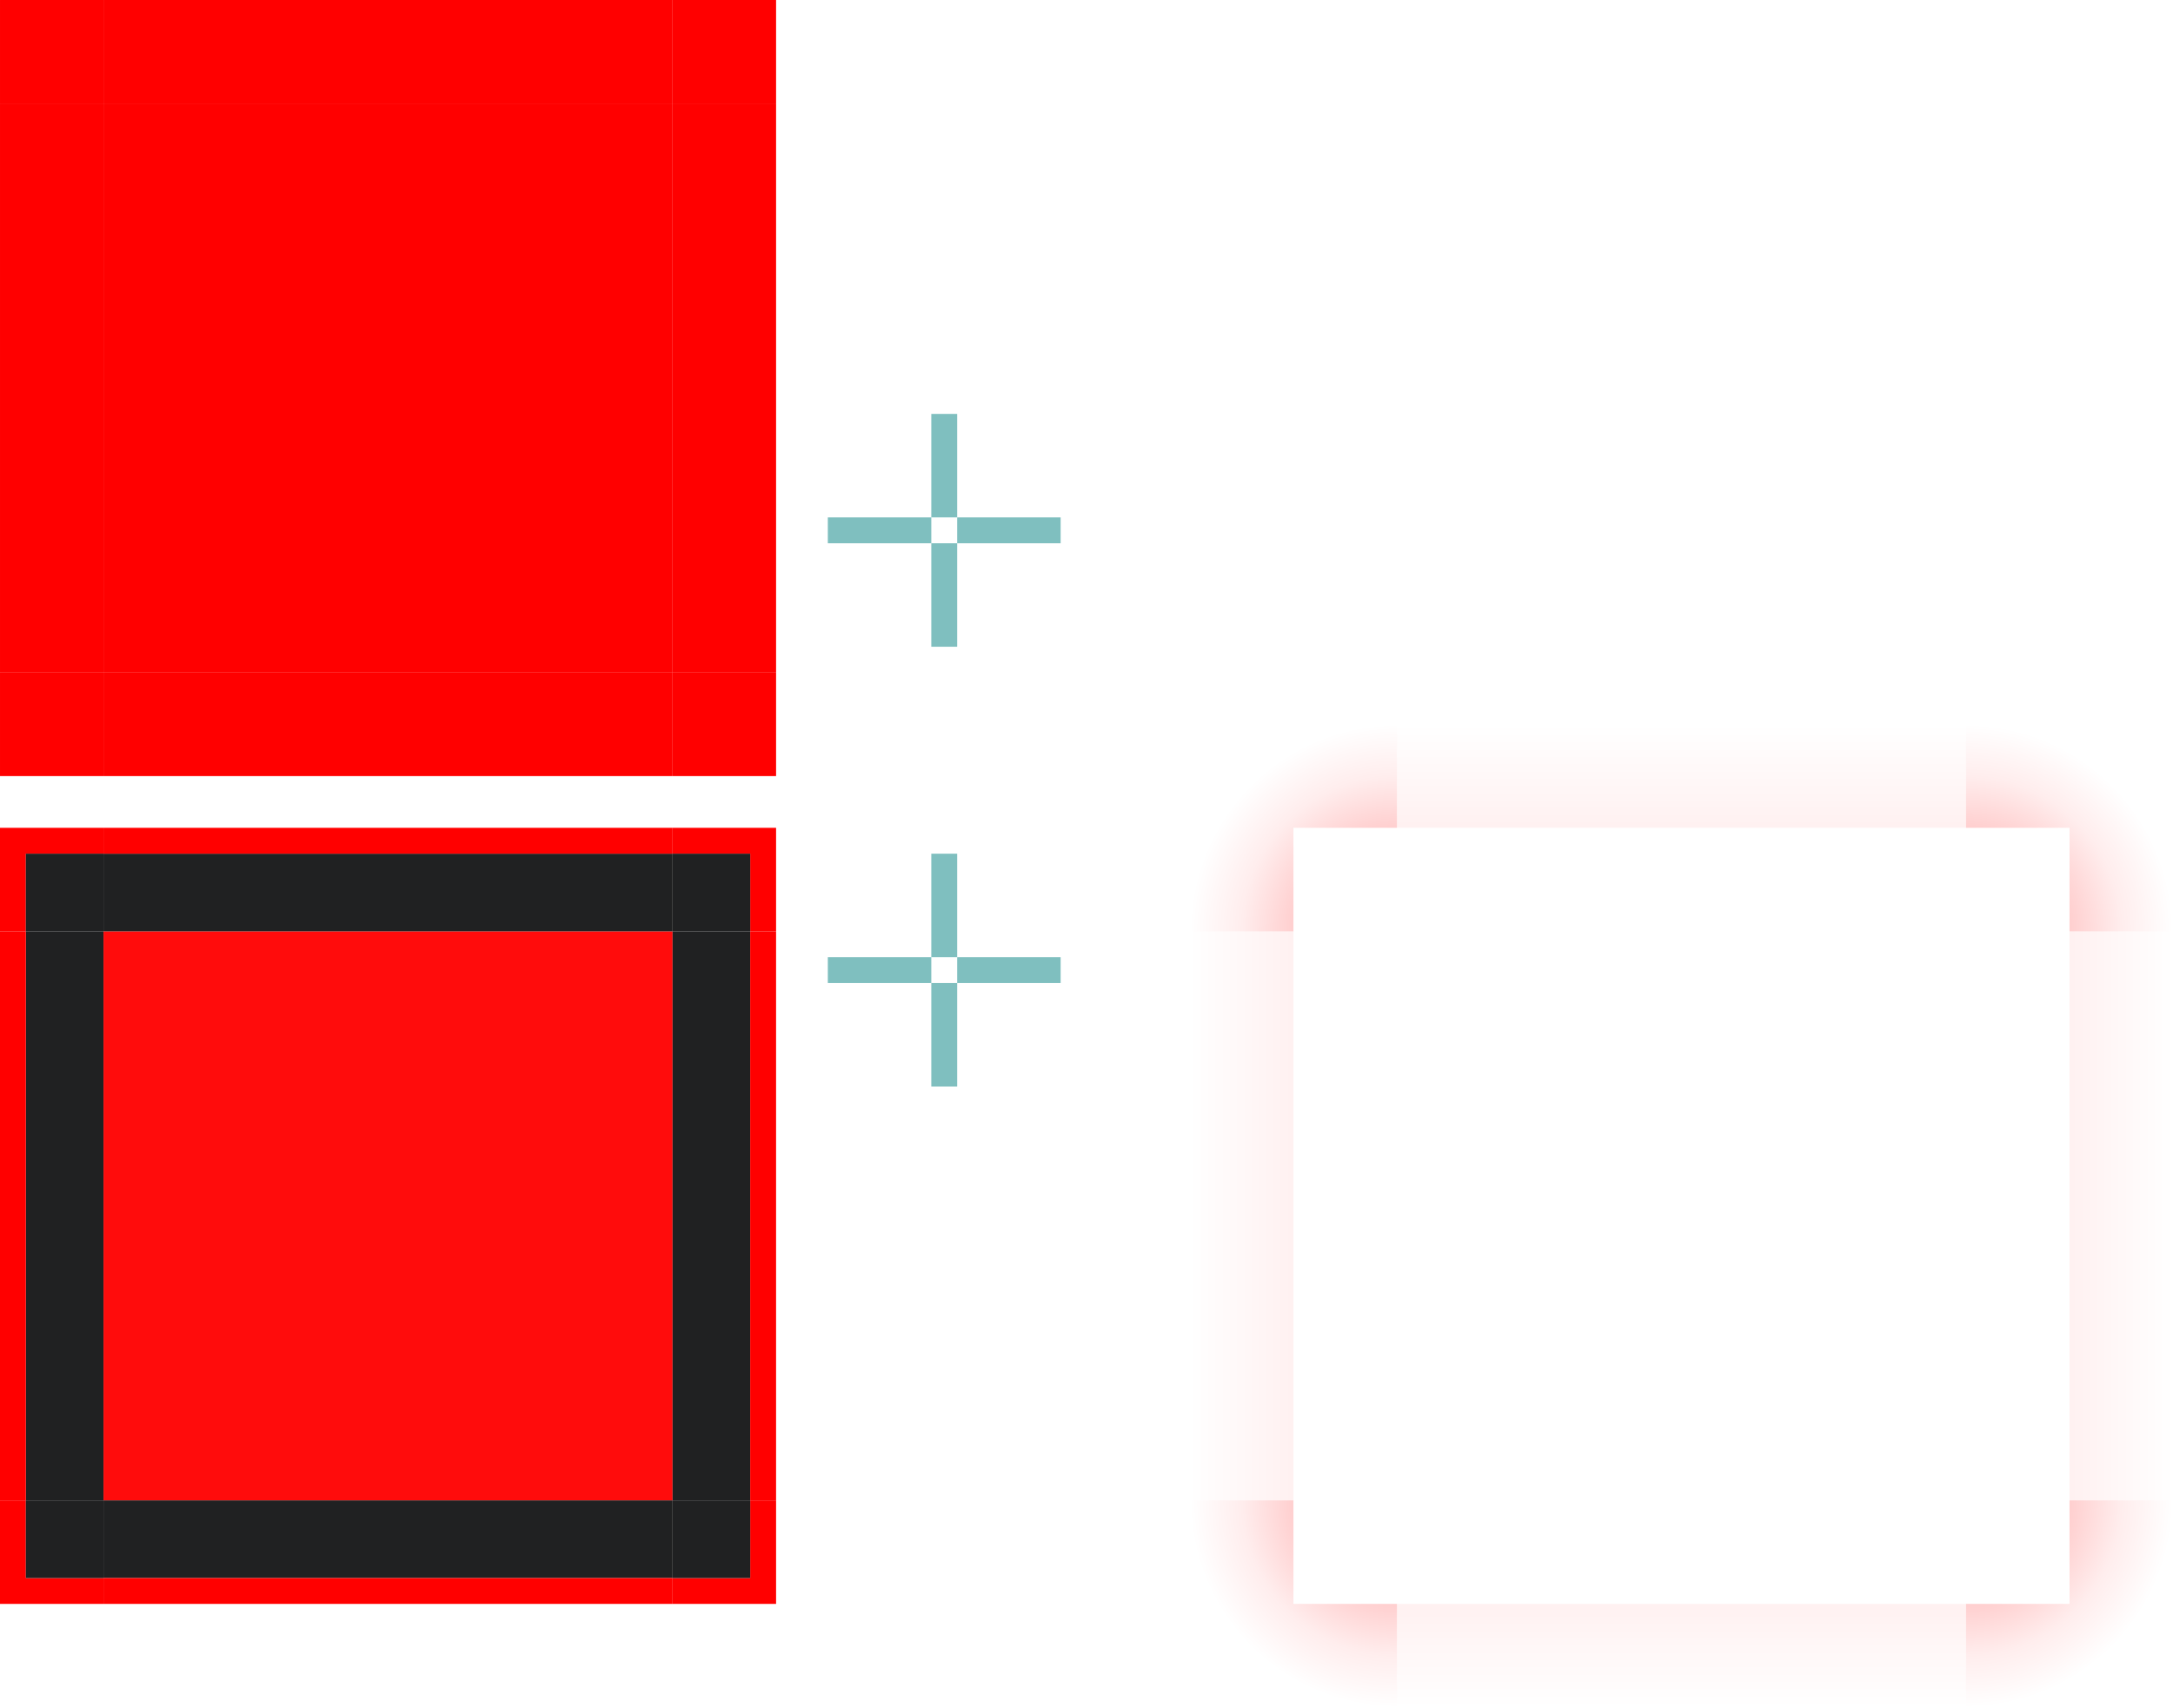
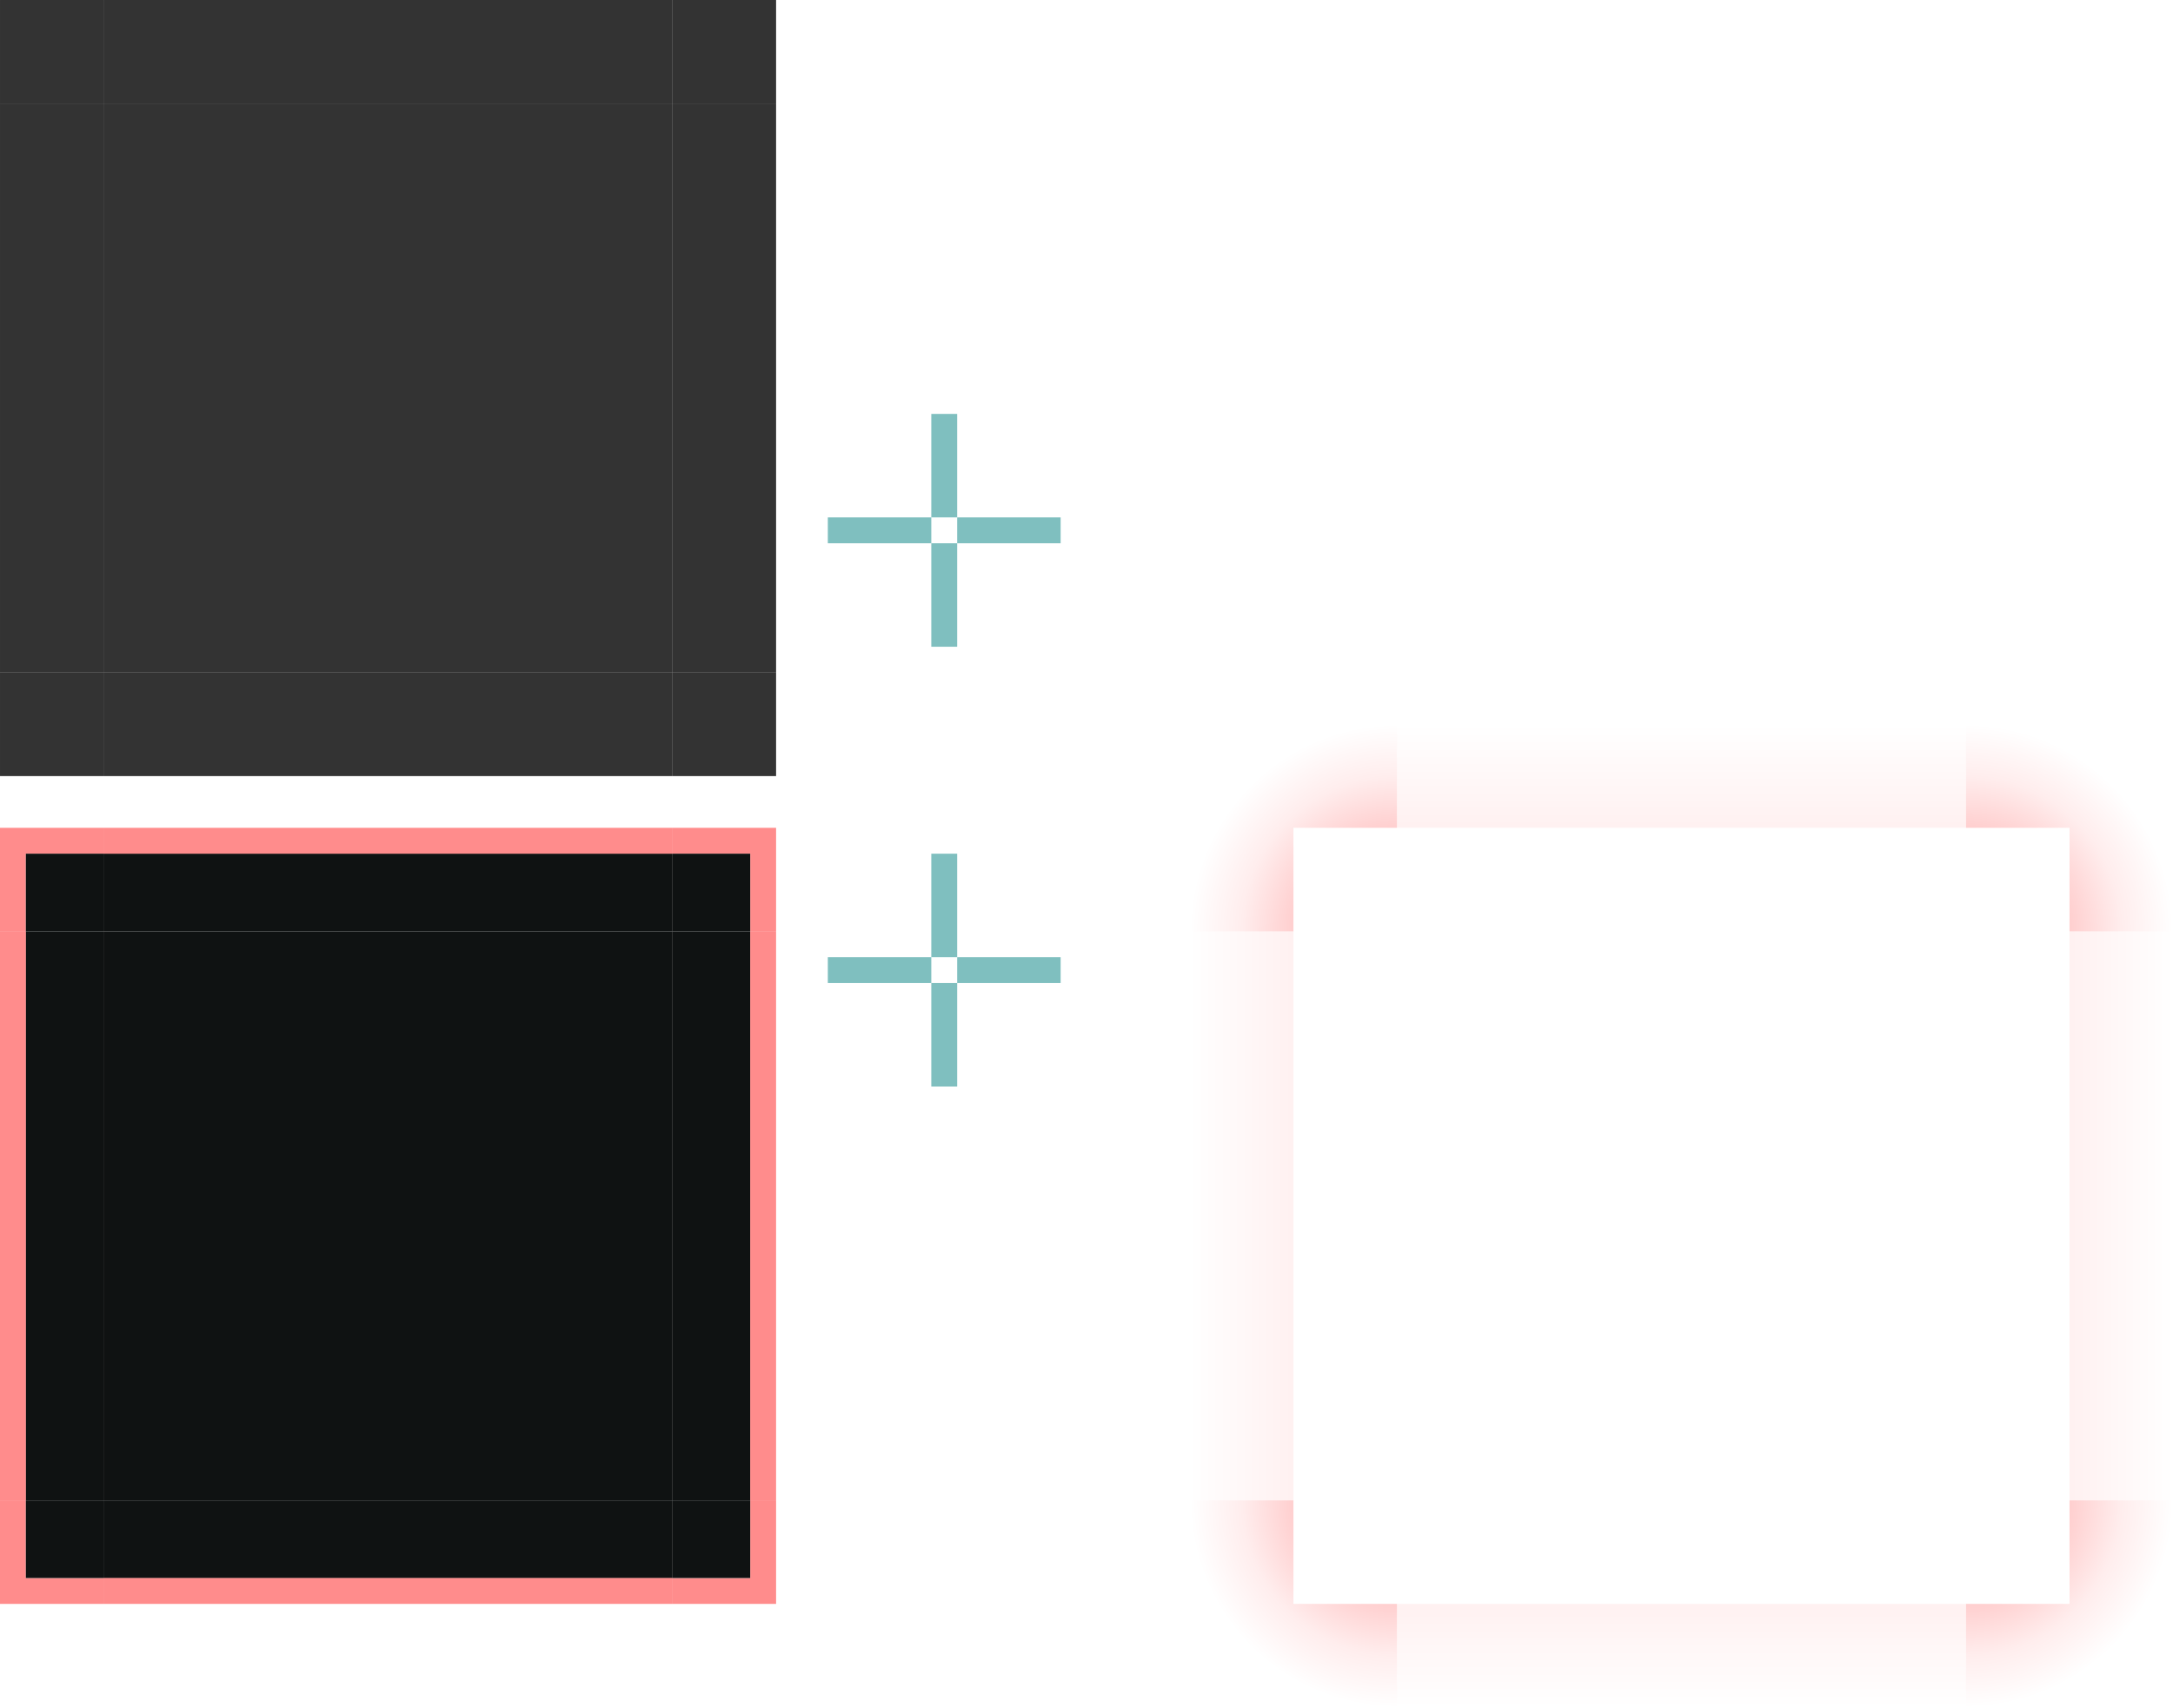
<svg xmlns="http://www.w3.org/2000/svg" xmlns:xlink="http://www.w3.org/1999/xlink" width="84" height="66" id="svg3642" version="1.0" viewBox="0 0 84 66">
  <defs id="defs3644">
    <linearGradient id="linearGradient11">
      <stop style="stop-color:#ff0000;stop-opacity:0.25;" offset="0" id="stop11" />
      <stop style="stop-color:#ff0000;stop-opacity:0.25;" offset="0.372" id="stop13" />
      <stop style="stop-color:#ff0000;stop-opacity:0.07;" offset="0.75" id="stop14" />
      <stop style="stop-color:#ff0000;stop-opacity:0;" offset="1" id="stop12" />
    </linearGradient>
    <linearGradient id="swatch8">
      <stop style="stop-color:#ff0000;stop-opacity:1;" offset="0" id="stop8" />
    </linearGradient>
    <linearGradient id="linearGradient1008">
      <stop style="stop-color:#ff0000;stop-opacity:1;" offset="0" id="stop1006" />
    </linearGradient>
    <linearGradient id="linearGradient996">
      <stop style="stop-color:#ff0000;stop-opacity:1;" offset="0" id="stop994" />
    </linearGradient>
    <linearGradient id="linearGradient990">
      <stop style="stop-color:#ff0000;stop-opacity:1;" offset="0" id="stop988" />
    </linearGradient>
    <linearGradient id="linearGradient983">
      <stop style="stop-color:#ff0000;stop-opacity:1;" offset="0" id="stop981" />
    </linearGradient>
    <linearGradient id="linearGradient977">
      <stop style="stop-color:#ff0000;stop-opacity:1;" offset="0" id="stop975" />
    </linearGradient>
    <linearGradient id="edge">
      <stop style="stop-color:#ff0000;stop-opacity:1;" offset="0" id="stop4738-3" />
    </linearGradient>
    <linearGradient id="activeborder">
      <stop style="stop-color:#ff0000;stop-opacity:0.471;" offset="0" id="stop880" />
    </linearGradient>
    <linearGradient id="fill">
      <stop id="stop929" offset="0" style="stop-color:#ff0000;stop-opacity:0.902;" />
    </linearGradient>
    <linearGradient xlink:href="#linearGradient5" id="linearGradient66" gradientUnits="userSpaceOnUse" gradientTransform="matrix(0.6875,0,0,1,-148.4402,380.3241)" x1="-95" y1="-674" x2="-95" y2="-669" />
    <linearGradient id="linearGradient5">
      <stop style="stop-color:#ff0000;stop-opacity:0.25;" offset="0" id="stop3" />
      <stop style="stop-color:#ff0000;stop-opacity:0.07;" offset="0.6ff00002" id="stop4" />
      <stop style="stop-color:#ff0000;stop-opacity:0;" offset="1" id="stop5" />
    </linearGradient>
    <radialGradient xlink:href="#linearGradient11" id="radialGradient12" cx="212.128" cy="324.676" fx="212.128" fy="324.676" r="4" gradientUnits="userSpaceOnUse" gradientTransform="matrix(1.999997,3.1602421e-6,-2.6085238e-6,2,-211.1262,-337.6766)" />
  </defs>
  <g id="layer1" transform="translate(-137.1277,-275.6759)">
-     <rect style="opacity:1;fill:#ff0000;fill-opacity:1;fill-rule:nonzero;stroke:none;stroke-width:6.444;stroke-linecap:square;stroke-miterlimit:4;stroke-dasharray:none;stroke-dashoffset:0;stroke-opacity:1" class="ColorScheme-ViewBackground" id="mask-center" width="22" height="22" x="141.128" y="279.676" ry="0" />
-     <rect style="opacity:1;fill:#ff0000;fill-opacity:1;fill-rule:nonzero;stroke:none;stroke-width:8.197;stroke-linecap:square;stroke-miterlimit:4;stroke-dasharray:none;stroke-dashoffset:0;stroke-opacity:1" id="mask-left" class="ColorScheme-Background" width="4" height="22" x="137.128" y="279.676" />
-     <rect y="279.676" x="163.128" height="22" width="4" class="ColorScheme-Background" id="mask-right" style="opacity:1;fill:#ff0000;fill-opacity:1;fill-rule:nonzero;stroke:none;stroke-width:8.197;stroke-linecap:square;stroke-miterlimit:4;stroke-dasharray:none;stroke-dashoffset:0;stroke-opacity:1" />
+     <rect style="opacity:1;fill:#333333;fill-opacity:1;fill-rule:nonzero;stroke:none;stroke-width:6.444;stroke-linecap:square;stroke-miterlimit:4;stroke-dasharray:none;stroke-dashoffset:0;stroke-opacity:1" class="ColorScheme-ViewBackground" id="mask-center" width="22" height="22" x="141.128" y="279.676" ry="0" />
+     <rect style="opacity:1;fill:#333333;fill-opacity:1;fill-rule:nonzero;stroke:none;stroke-width:8.197;stroke-linecap:square;stroke-miterlimit:4;stroke-dasharray:none;stroke-dashoffset:0;stroke-opacity:1" id="mask-left" class="ColorScheme-Background" width="4" height="22" x="137.128" y="279.676" />
+     <rect y="279.676" x="163.128" height="22" width="4" class="ColorScheme-Background" id="mask-right" style="opacity:1;fill:#333333;fill-opacity:1;fill-rule:nonzero;stroke:none;stroke-width:8.197;stroke-linecap:square;stroke-miterlimit:4;stroke-dasharray:none;stroke-dashoffset:0;stroke-opacity:1" />
    <rect y="-174.128" x="313.676" height="1" width="4" id="hint-bottom-margin" style="opacity:0.5;fill:#008080;fill-opacity:1;stroke:none;stroke-width:0.645" transform="rotate(90)" />
    <rect transform="rotate(90)" style="opacity:0.5;fill:#008080;fill-opacity:1;stroke:none;stroke-width:0.645" id="hint-left-margin" width="1" height="4" x="312.676" y="-173.128" />
    <rect transform="rotate(90)" style="opacity:0.5;fill:#008080;fill-opacity:1;stroke:none;stroke-width:0.817" id="shadow-hint-bottom-margin" width="4" height="1" x="296.676" y="-174.128" />
    <rect transform="rotate(90)" style="opacity:0.5;fill:#008080;fill-opacity:1;stroke:none;stroke-width:0.817" id="shadow-hint-right-margin" width="1" height="4" x="295.676" y="-178.128" />
    <rect y="-173.128" x="295.676" height="4" width="1" id="shadow-hint-left-margin" style="opacity:0.5;fill:#008080;fill-opacity:1;stroke:none;stroke-width:0.817" transform="rotate(90)" />
    <rect y="-174.128" x="291.676" height="1" width="4" id="shadow-hint-top-margin" style="opacity:0.5;fill:#008080;fill-opacity:1;stroke:none;stroke-width:0.816" transform="rotate(90)" />
    <rect transform="rotate(90)" style="opacity:0.5;fill:#008080;fill-opacity:1;stroke:none;stroke-width:0.646" id="hint-top-margin" width="4" height="1" x="308.676" y="-174.128" />
    <rect y="-178.128" x="312.676" height="4" width="1" id="hint-right-margin" style="opacity:0.5;fill:#008080;fill-opacity:1;stroke:none;stroke-width:0.645" transform="rotate(90)" />
-     <rect style="opacity:0.95;fill:#ff0000;fill-opacity:1;stroke:none;stroke-width:0.32" id="center" width="22" height="22" x="141.128" y="311.676" />
+     <rect style="opacity:1;fill:#0f1212;fill-opacity:1;stroke:none;stroke-width:0.32" id="center" width="22" height="22" x="141.128" y="311.676" />
    <use x="0" y="0" xlink:href="#top" id="bottom" transform="matrix(1,0,0,-1,1.8738357e-5,645.3518)" />
    <use x="0" y="0" xlink:href="#top" id="right" transform="rotate(90,152.1277,322.6759)" />
    <use x="0" y="0" xlink:href="#top" id="left" transform="rotate(-90,152.1277,322.6759)" />
    <use x="0" y="0" xlink:href="#topright" id="topleft" transform="matrix(-1,0,0,1,304.2554,-3.2825142e-6)" />
    <use x="0" y="0" xlink:href="#topright" id="bottomright" transform="matrix(1,0,0,-1,1.2077857e-7,645.3518)" />
    <use x="0" y="0" xlink:href="#topright" id="bottomleft" transform="rotate(180,152.1277,322.6759)" />
    <rect style="opacity:1;fill:none;fill-opacity:1;fill-rule:nonzero;stroke:none;stroke-width:6.444;stroke-linecap:square;stroke-miterlimit:4;stroke-dasharray:none;stroke-dashoffset:0;stroke-opacity:1" class="ColorScheme-ViewBackground" id="shadow-center" width="22" height="22" x="191.128" y="311.676" ry="0" />
    <use x="0" y="0" xlink:href="#shadow-top" id="shadow-bottom" transform="matrix(1,0,0,-1,4.9007444e-7,645.3518)" />
    <use x="0" y="0" xlink:href="#shadow-top" id="shadow-right" transform="rotate(90,202.1277,322.6759)" />
    <use x="0" y="0" xlink:href="#shadow-top" id="shadow-left" transform="rotate(-90,202.1277,322.6759)" />
-     <rect style="fill:#ff0000;fill-opacity:1;fill-rule:nonzero;stroke:none;stroke-width:8.197;stroke-linecap:square;stroke-miterlimit:4;stroke-dasharray:none;stroke-dashoffset:0;stroke-opacity:1" class="ColorScheme-Background" id="mask-top" width="4" height="22" x="-279.676" y="141.128" transform="rotate(-90)" />
-     <rect style="fill:#ff0000;fill-opacity:1;fill-rule:nonzero;stroke:none;stroke-width:8.197;stroke-linecap:square;stroke-miterlimit:4;stroke-dasharray:none;stroke-dashoffset:0;stroke-opacity:1" class="ColorScheme-Background" id="mask-bottom" width="4" height="22" x="-305.676" y="141.128" transform="rotate(-90)" />
+     <rect style="fill:#333333;fill-opacity:1;fill-rule:nonzero;stroke:none;stroke-width:8.197;stroke-linecap:square;stroke-miterlimit:4;stroke-dasharray:none;stroke-dashoffset:0;stroke-opacity:1" class="ColorScheme-Background" id="mask-top" width="4" height="22" x="-279.676" y="141.128" transform="rotate(-90)" />
+     <rect style="fill:#333333;fill-opacity:1;fill-rule:nonzero;stroke:none;stroke-width:8.197;stroke-linecap:square;stroke-miterlimit:4;stroke-dasharray:none;stroke-dashoffset:0;stroke-opacity:1" class="ColorScheme-Background" id="mask-bottom" width="4" height="22" x="-305.676" y="141.128" transform="rotate(-90)" />
    <g id="top" transform="translate(-5.8056641e-6,-0.9999963)">
-       <rect style="opacity:0.95;fill:#151617;fill-opacity:1;stroke:none;stroke-width:0.32" id="rect6" width="22" height="3" x="141.128" y="309.676" />
-       <rect style="opacity:1;fill:#ff0000;fill-opacity:1;stroke:none;stroke-width:0.32" id="rect5" width="22" height="1" x="141.128" y="308.676" />
+       <rect style="opacity:1;fill:#0f1212;fill-opacity:1;stroke:none;stroke-width:0.32" id="rect6" width="22" height="3" x="141.128" y="309.676" />
+       <rect style="opacity:1;fill:#ff0000;fill-opacity:0.451;stroke:none;stroke-width:0.32" id="rect5" width="22" height="1" x="141.128" y="308.676" />
    </g>
    <g id="topright" transform="translate(-4.999997)">
-       <path id="path1" style="fill:#ff0000;fill-opacity:1;stroke:none;stroke-width:0.32" d="m 168.128,307.676 v 1 h 3 v 3 h 1 v -4 z" />
-       <rect style="opacity:0.95;fill:#151617;fill-opacity:1;stroke:none;stroke-width:0.32" id="rect9" width="3" height="3" x="168.128" y="308.676" />
+       <path id="path1" style="fill:#ff0000;fill-opacity:0.451;stroke:none;stroke-width:0.32" d="m 168.128,307.676 v 1 h 3 v 3 h 1 v -4 z" />
+       <rect style="opacity:1;fill:#0f1212;fill-opacity:1;stroke:none;stroke-width:0.32" id="rect9" width="3" height="3" x="168.128" y="308.676" />
    </g>
-     <rect style="opacity:1;fill:#ff0000;fill-opacity:1;fill-rule:nonzero;stroke:none;stroke-width:6.444;stroke-linecap:square;stroke-miterlimit:4;stroke-dasharray:none;stroke-dashoffset:0;stroke-opacity:1" class="ColorScheme-ViewBackground" id="mask-topright" width="4" height="4" x="163.128" y="275.676" ry="0" />
-     <use x="0" y="0" xlink:href="#mask-topright" id="mask-topleft" transform="translate(-26,-1.0939216e-5)" style="fill:#ff0000" />
-     <use x="0" y="0" xlink:href="#mask-topright" id="mask-bottomright" transform="translate(-2.4211236e-6,25.99999)" style="fill:#ff0000" />
-     <use x="0" y="0" xlink:href="#mask-topright" id="mask-bottomleft" transform="translate(-26,25.99999)" style="fill:#ff0000" />
+     <rect style="opacity:1;fill:#333333;fill-opacity:1;fill-rule:nonzero;stroke:none;stroke-width:6.444;stroke-linecap:square;stroke-miterlimit:4;stroke-dasharray:none;stroke-dashoffset:0;stroke-opacity:1" class="ColorScheme-ViewBackground" id="mask-topright" width="4" height="4" x="163.128" y="275.676" ry="0" />
+     <use x="0" y="0" xlink:href="#mask-topright" id="mask-topleft" transform="translate(-26,-1.0939216e-5)" style="fill:#333333" />
+     <use x="0" y="0" xlink:href="#mask-topright" id="mask-bottomright" transform="translate(-2.4211236e-6,25.99999)" style="fill:#333333" />
+     <use x="0" y="0" xlink:href="#mask-topright" id="mask-bottomleft" transform="translate(-26,25.99999)" style="fill:#333333" />
    <g id="shadow-top" transform="translate(-2.000007,14.99998)">
      <rect style="opacity:1;fill:none;fill-opacity:1;stroke-width:3;paint-order:stroke fill markers" id="rect10" width="22" height="4" x="193.128" y="292.676" />
      <rect transform="scale(-1)" style="fill:url(#linearGradient66);stroke:none;stroke-width:0.391;stroke-miterlimit:4;stroke-dasharray:none;stroke-opacity:1" id="rect55" width="22" height="4" x="-215.128" y="-292.676" />
    </g>
    <path id="shadow-topright" style="opacity:1;fill:url(#radialGradient12);fill-opacity:1;stroke-width:3;paint-order:stroke fill markers" d="m 213.128,303.676 v 4 h 4 v 4 h 4 v -8 z" />
    <use x="0" y="0" xlink:href="#shadow-topright" id="shadow-topleft" transform="matrix(-1,0,0,1,404.2553,-9.7306824e-8)" />
    <use x="0" y="0" xlink:href="#shadow-topright" id="shadow-bottomright" transform="matrix(1,0,0,-1,3.8149926e-5,645.3518)" />
    <use x="0" y="0" xlink:href="#shadow-topright" id="shadow-bottomleft" transform="rotate(180,202.1277,322.6759)" />
    <rect style="opacity:0.875;fill:#ff00ff;fill-opacity:1;stroke:none;stroke-width:0.756" id="hint-right-inset" width="1" height="1" x="177.128" y="253.686" />
    <rect y="250.676" x="149.128" height="1" width="1" id="hint-left-inset" style="opacity:0.875;fill:#ff00ff;fill-opacity:1;stroke:none;stroke-width:0.756" />
    <rect style="opacity:0.875;fill:#ff00ff;fill-opacity:1;stroke:none;stroke-width:0.756" id="hint-top-inset" width="1" height="1" x="162.128" y="240.676" />
    <rect y="255.676" x="163.128" height="1" width="1" id="hint-bottom-inset" style="opacity:0.875;fill:#ff00ff;fill-opacity:1;stroke:none;stroke-width:0.756" />
  </g>
</svg>
